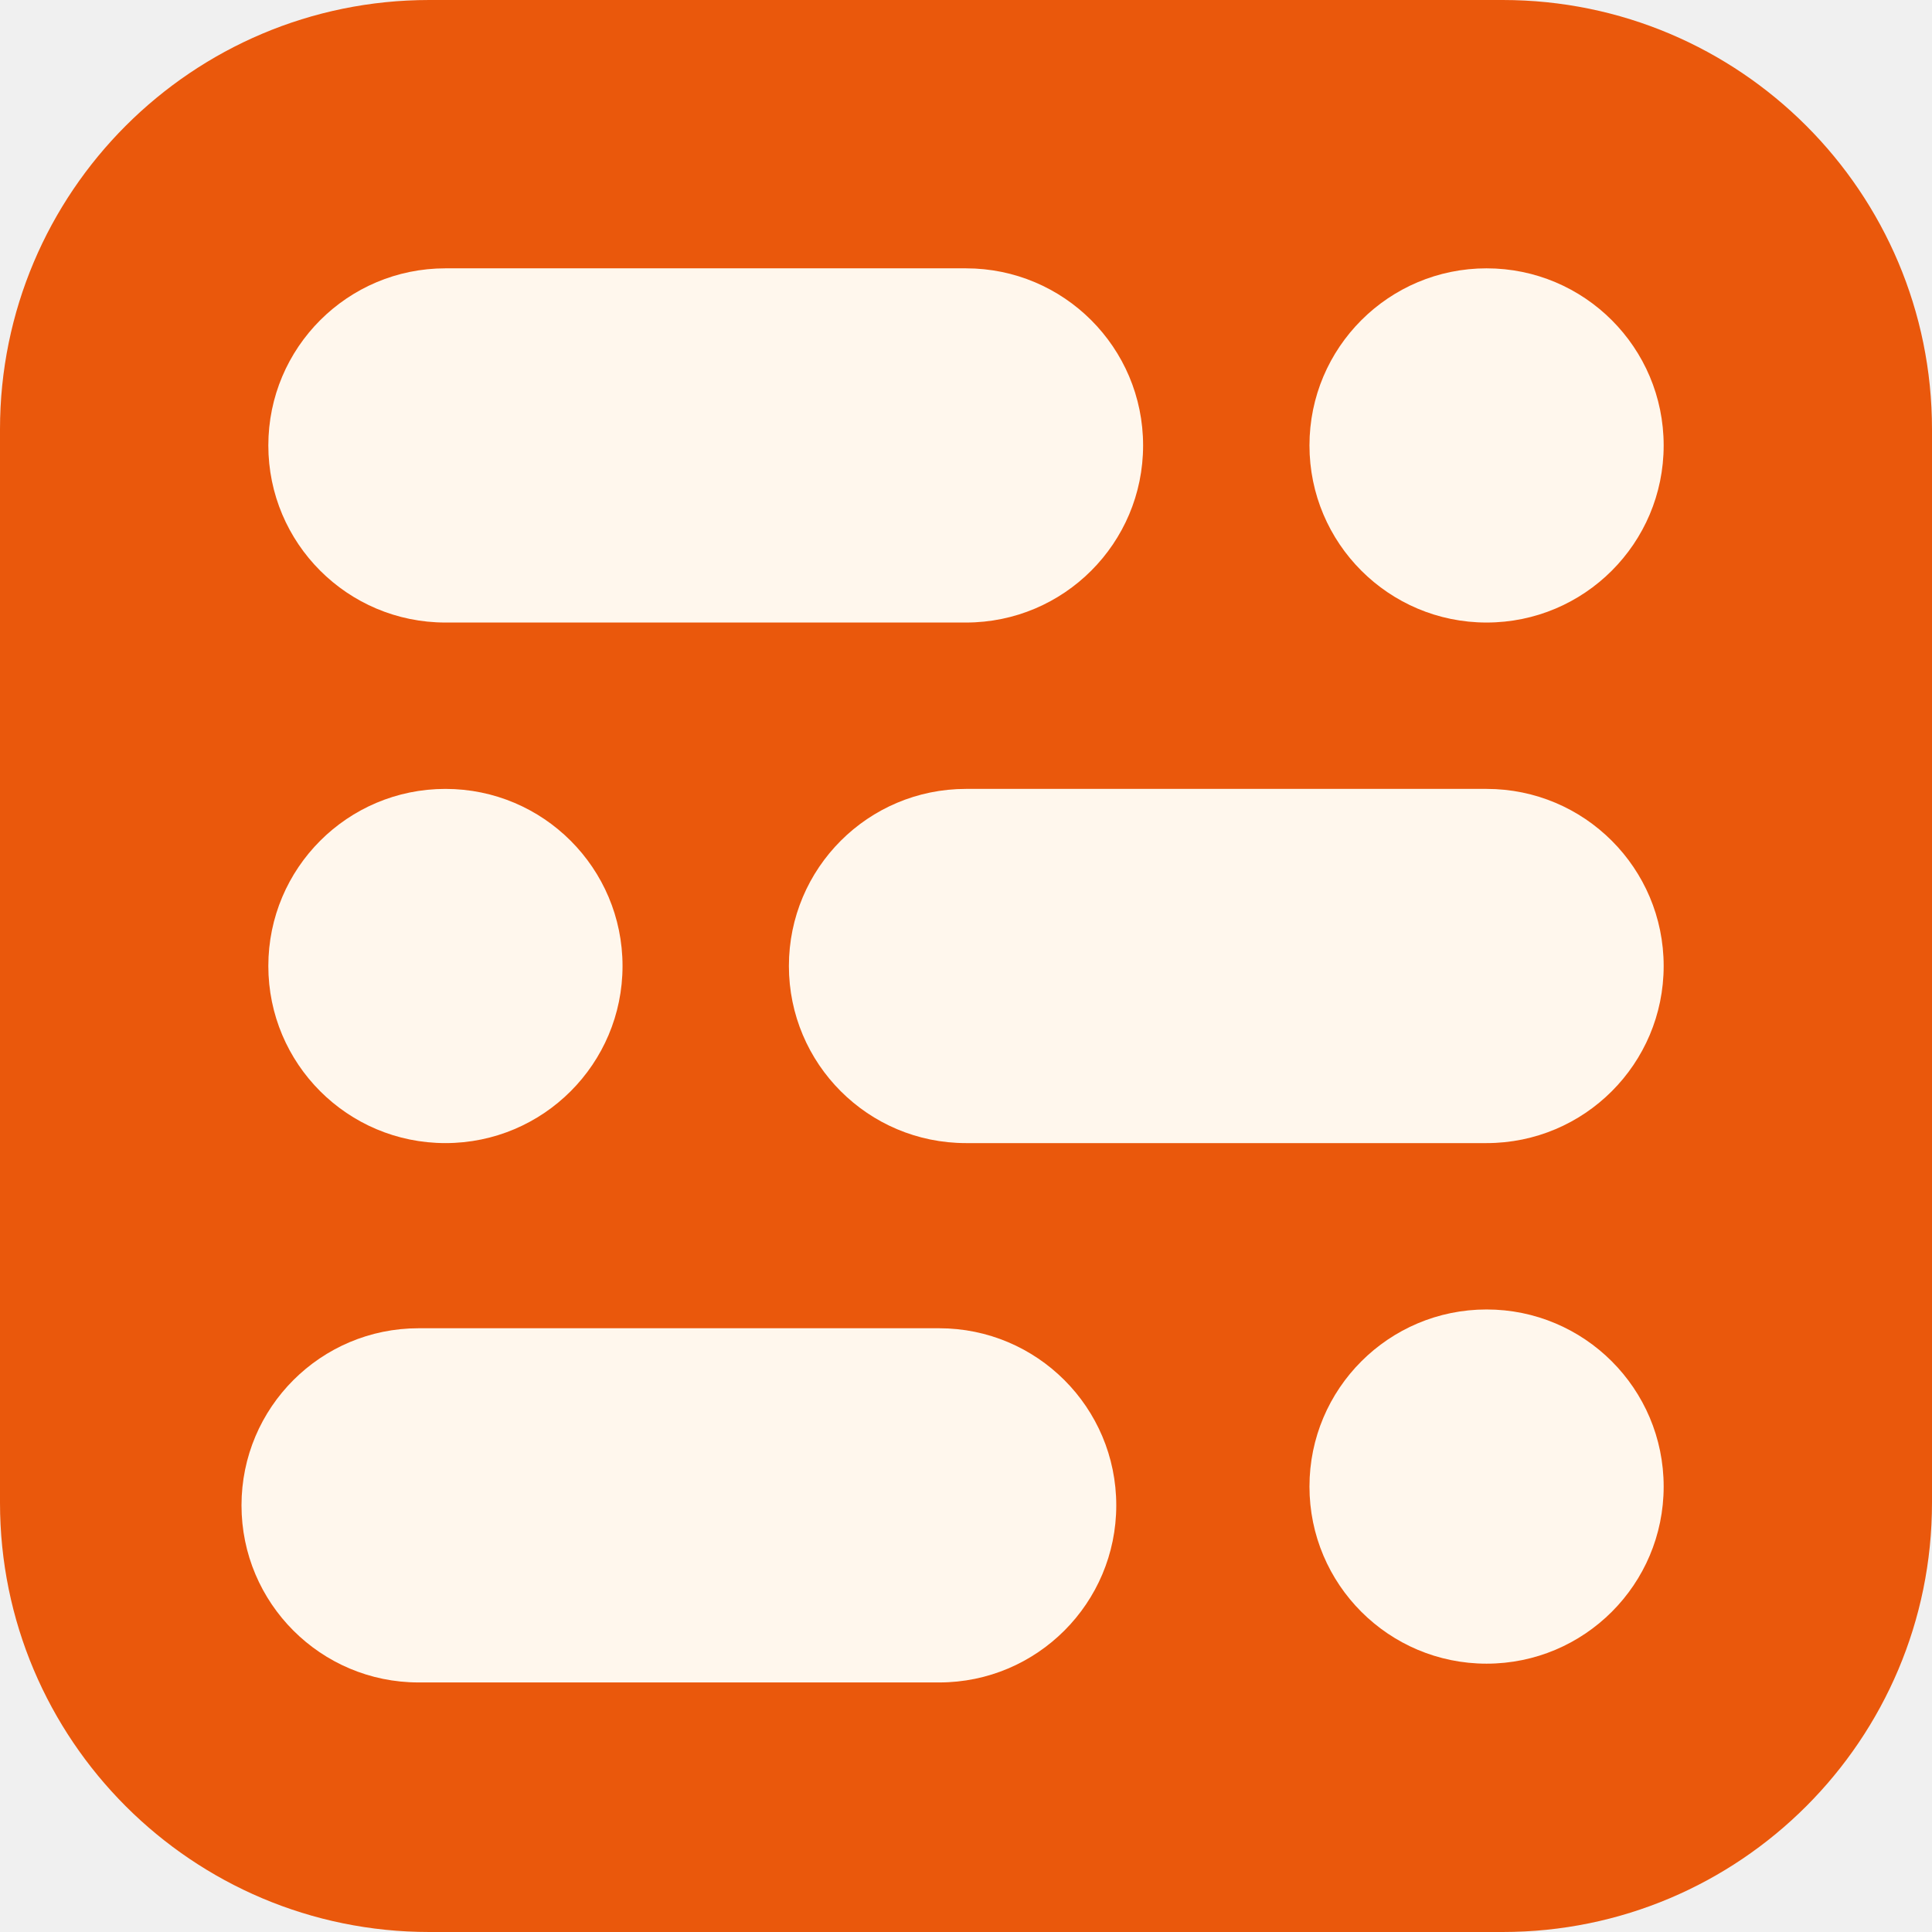
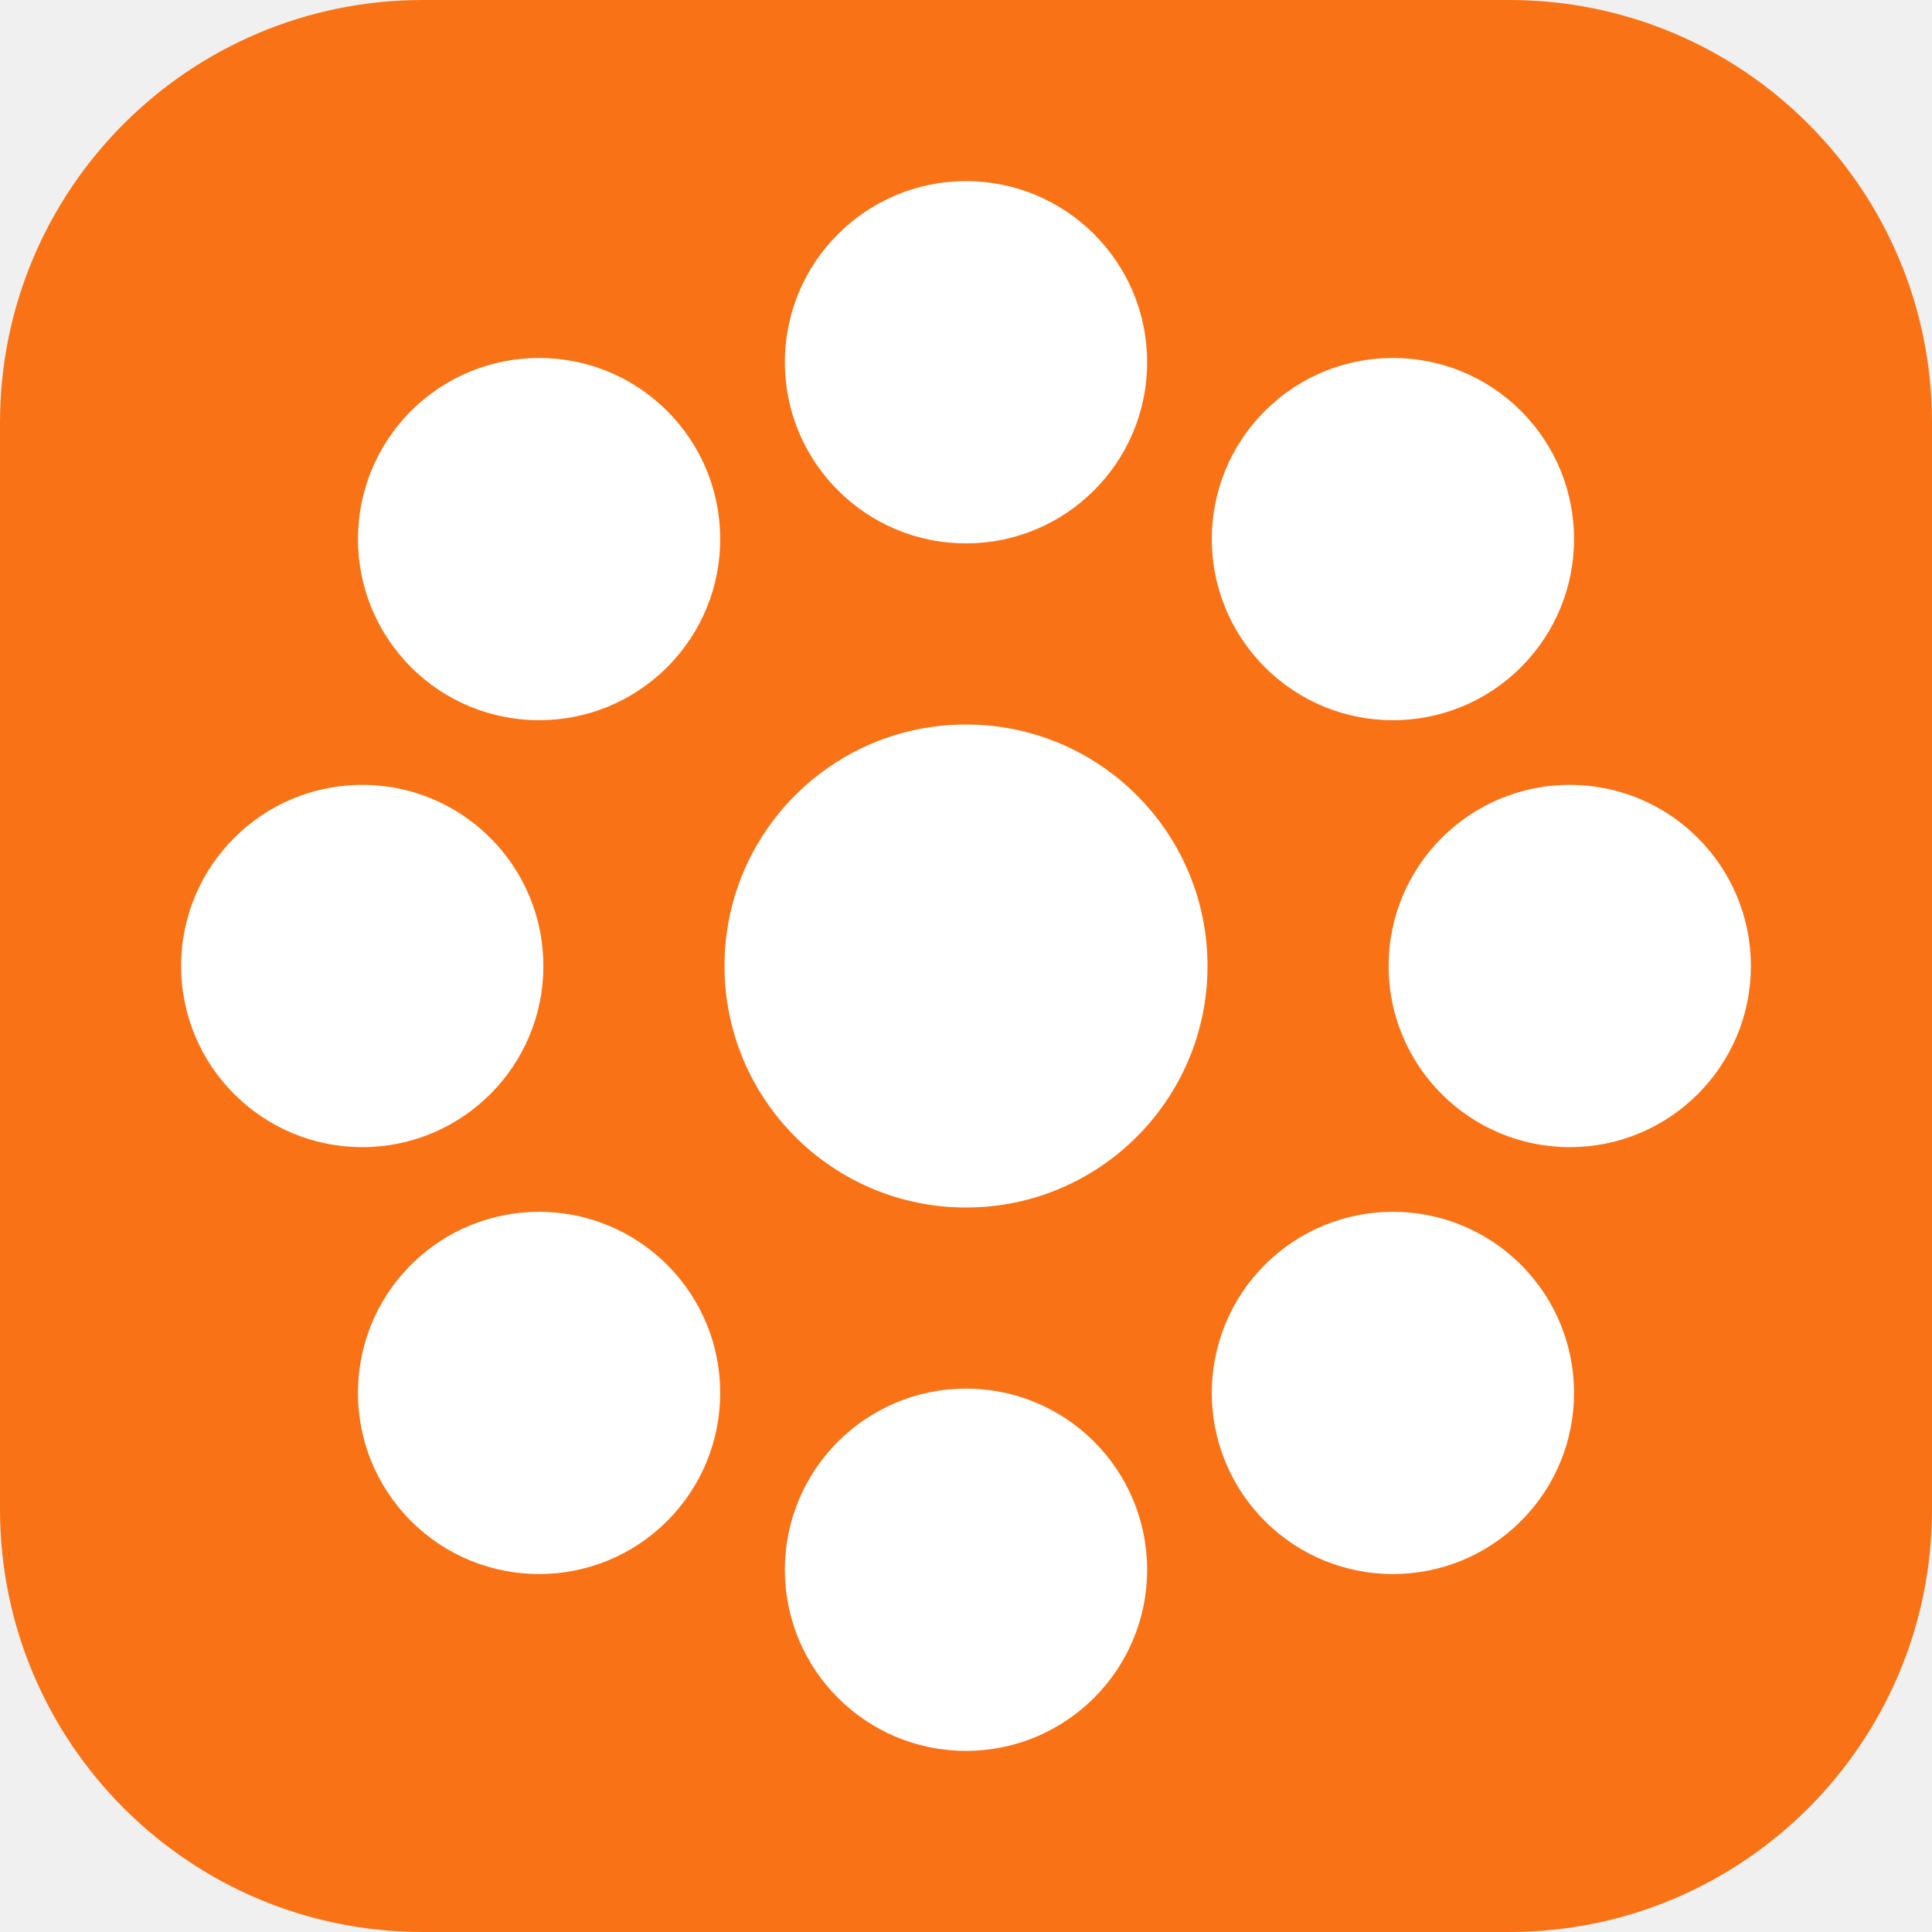
- <svg xmlns="http://www.w3.org/2000/svg" width="36" height="36" viewBox="0 0 36 36" fill="none">
-   <g clip-path="url(#clip0_62_2)">
-     <path d="M28 0H8C3.582 0 0 3.582 0 8V28C0 32.418 3.582 36 8 36H28C32.418 36 36 32.418 36 28V8C36 3.582 32.418 0 28 0Z" fill="#EA580C" />
-     <path d="M18 5H8.3C6.477 5 5 6.477 5 8.3C5 10.123 6.477 11.6 8.3 11.6H18C19.823 11.6 21.3 10.123 21.3 8.3C21.3 6.477 19.823 5 18 5Z" fill="#FFF7ED" />
-     <path d="M31 8.3C31 6.477 29.523 5 27.7 5C25.878 5 24.4 6.477 24.4 8.3C24.4 10.123 25.878 11.6 27.7 11.6C29.523 11.6 31 10.123 31 8.3Z" fill="#FFF7ED" />
-     <path d="M11.6 18C11.6 16.177 10.123 14.7 8.3 14.7C6.477 14.7 5 16.177 5 18C5 19.823 6.477 21.3 8.3 21.3C10.123 21.3 11.6 19.823 11.6 18Z" fill="#FFF7ED" />
-     <path d="M27.7 14.7H18C16.177 14.7 14.7 16.177 14.7 18C14.7 19.823 16.177 21.3 18 21.3H27.7C29.523 21.3 31 19.823 31 18C31 16.177 29.523 14.7 27.7 14.7Z" fill="#FFF7ED" />
-     <path d="M17.5 24.75H7.8C5.977 24.75 4.5 26.227 4.5 28.05C4.5 29.872 5.977 31.35 7.8 31.35H17.5C19.323 31.35 20.8 29.872 20.8 28.05C20.8 26.227 19.323 24.75 17.5 24.75Z" fill="#FFF7ED" />
-     <path d="M31 27.7C31 25.878 29.523 24.4 27.7 24.4C25.878 24.4 24.4 25.878 24.4 27.7C24.4 29.523 25.878 31 27.7 31C29.523 31 31 29.523 31 27.7Z" fill="#FFF7ED" />
-   </g>
-   <defs>
-     <clipPath id="clip0_62_2">
-       <rect width="36" height="36" fill="white" />
-     </clipPath>
-   </defs>
+ <svg xmlns="http://www.w3.org/2000/svg" width="32" height="32" viewBox="0 0 32 32" fill="none">
+   <rect width="32" height="32" rx="7" fill="#F97316" />
+   <circle cx="16" cy="16" r="4" fill="white" />
+   <circle cx="26" cy="16" r="3" fill="white" />
+   <circle cx="16" cy="26" r="3" fill="white" />
+   <circle cx="23.071" cy="23.071" r="3" transform="rotate(-45 23.0711 23.0711)" fill="white" />
+   <circle cx="23.071" cy="8.929" r="3" transform="rotate(-135 23.0711 8.92893)" fill="white" />
+   <circle cx="6" cy="16" r="3" fill="white" />
+   <circle cx="16" cy="6" r="3" fill="white" />
+   <circle cx="8.929" cy="8.929" r="3" transform="rotate(-45 8.92893 8.92893)" fill="white" />
+   <circle cx="8.929" cy="23.071" r="3" transform="rotate(-135 8.92893 23.0711)" fill="white" />
</svg>
